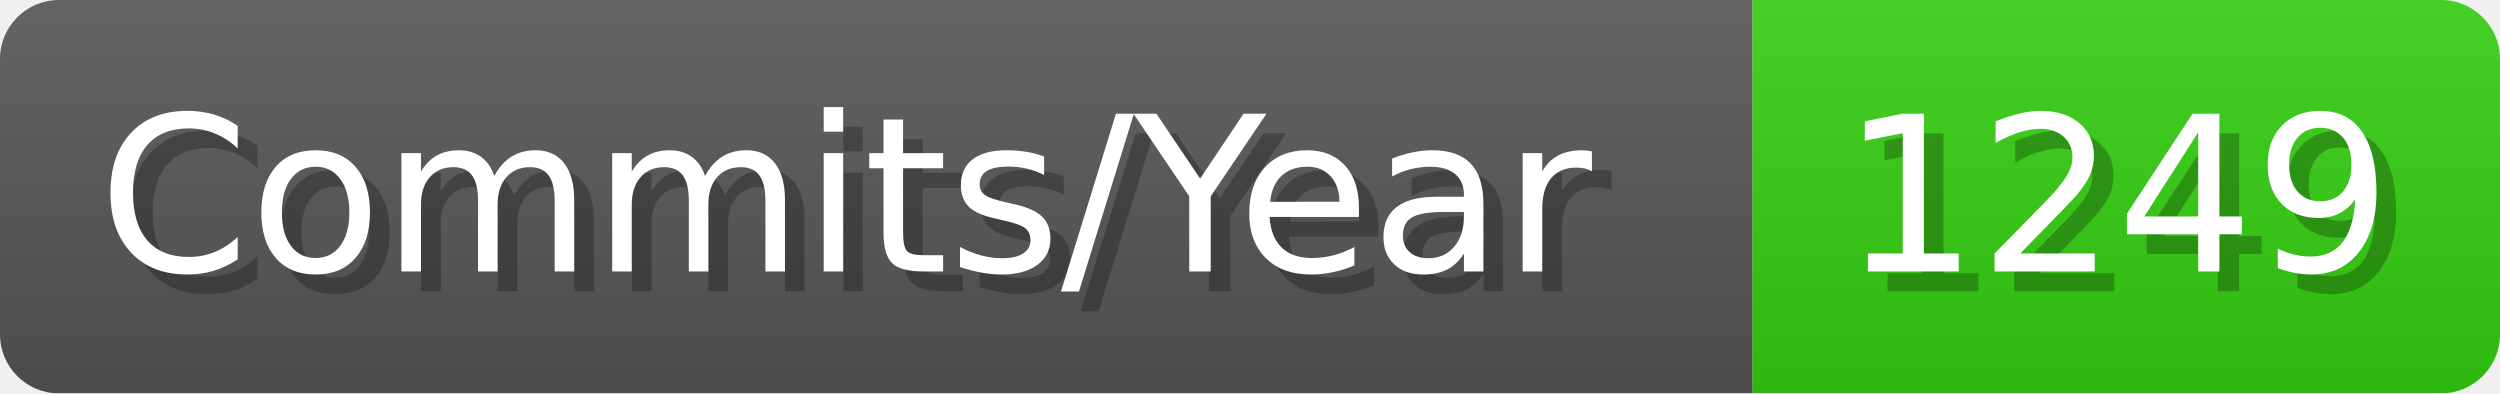
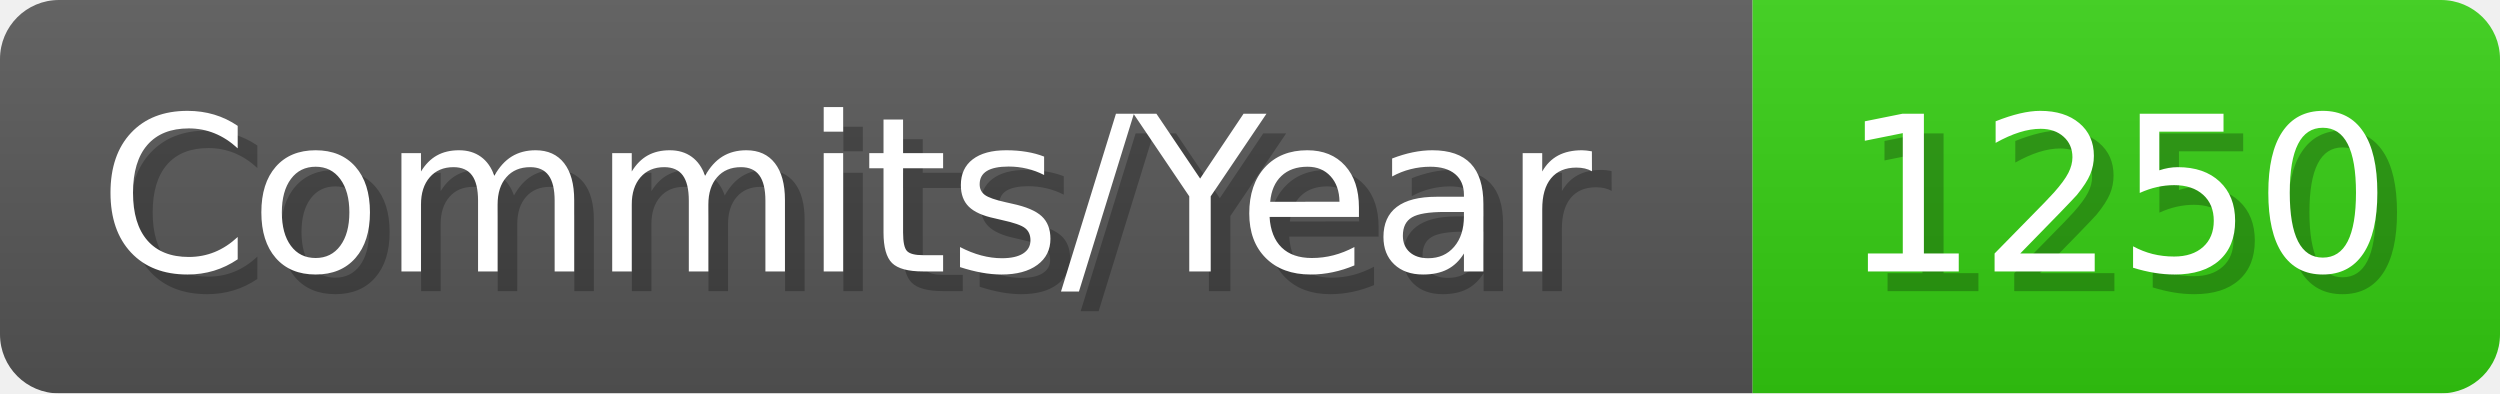
- <svg xmlns="http://www.w3.org/2000/svg" width="127.1" height="20" viewBox="0 0 1271 200" role="img" aria-label="Commits/Year: 1249">
+ <svg xmlns="http://www.w3.org/2000/svg" width="127.1" height="20" viewBox="0 0 1271 200" role="img" aria-label="Commits/Year: 1250">
  <linearGradient id="aUPdi" x2="0" y2="100%">
    <stop offset="0" stop-opacity=".1" stop-color="#EEE" />
    <stop offset="1" stop-opacity=".1" />
  </linearGradient>
  <mask id="WfAiQ">
    <rect width="1271" height="200" rx="30" fill="#FFF" />
  </mask>
  <g mask="url(#WfAiQ)">
    <rect width="891" height="200" fill="#555" />
    <rect width="380" height="200" fill="#3C1" x="891" />
    <rect width="1271" height="200" fill="url(#aUPdi)" />
  </g>
  <g aria-hidden="true" fill="#fff" text-anchor="start" font-family="Verdana,DejaVu Sans,sans-serif" font-size="110">
    <text x="60" y="148" textLength="791" fill="#000" opacity="0.25">Commits/Year</text>
    <text x="50" y="138" textLength="791">Commits/Year</text>
-     <text x="946" y="148" textLength="280" fill="#000" opacity="0.25">1249</text>
-     <text x="936" y="138" textLength="280">1249</text>
+     <text x="946" y="148" textLength="280" fill="#000" opacity="0.25">1250</text>
+     <text x="936" y="138" textLength="280">1250</text>
  </g>
</svg>
